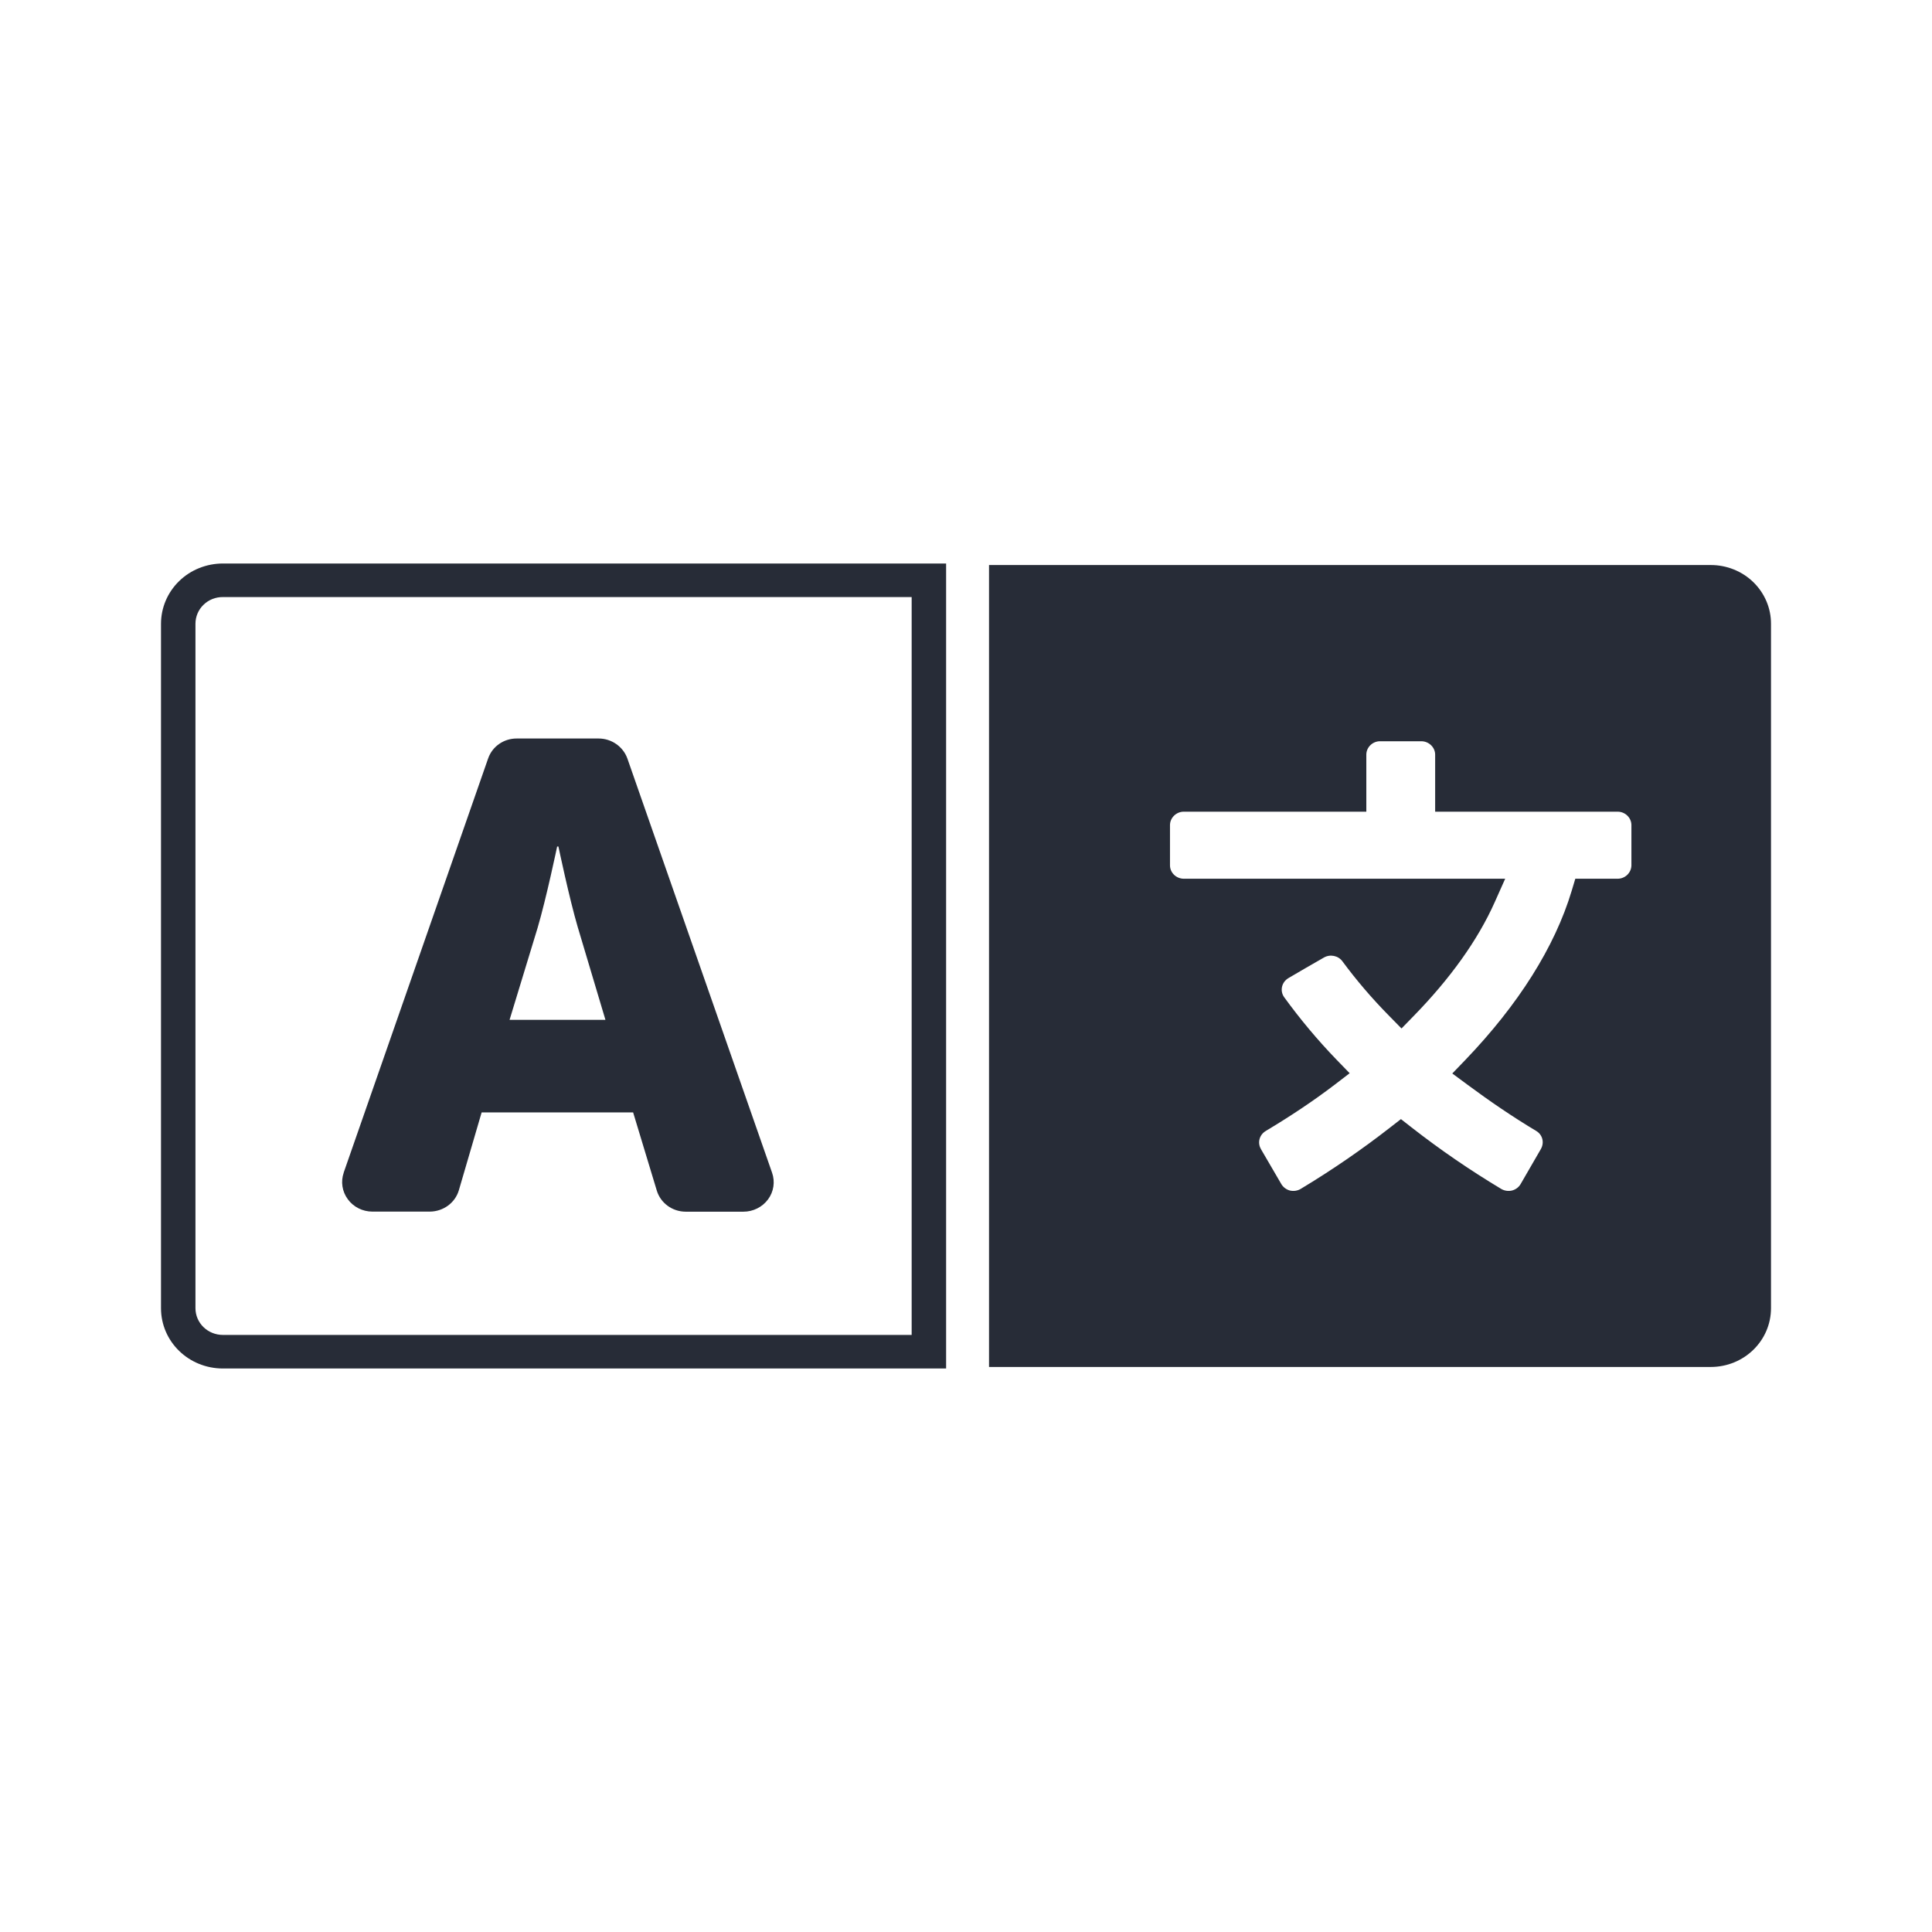
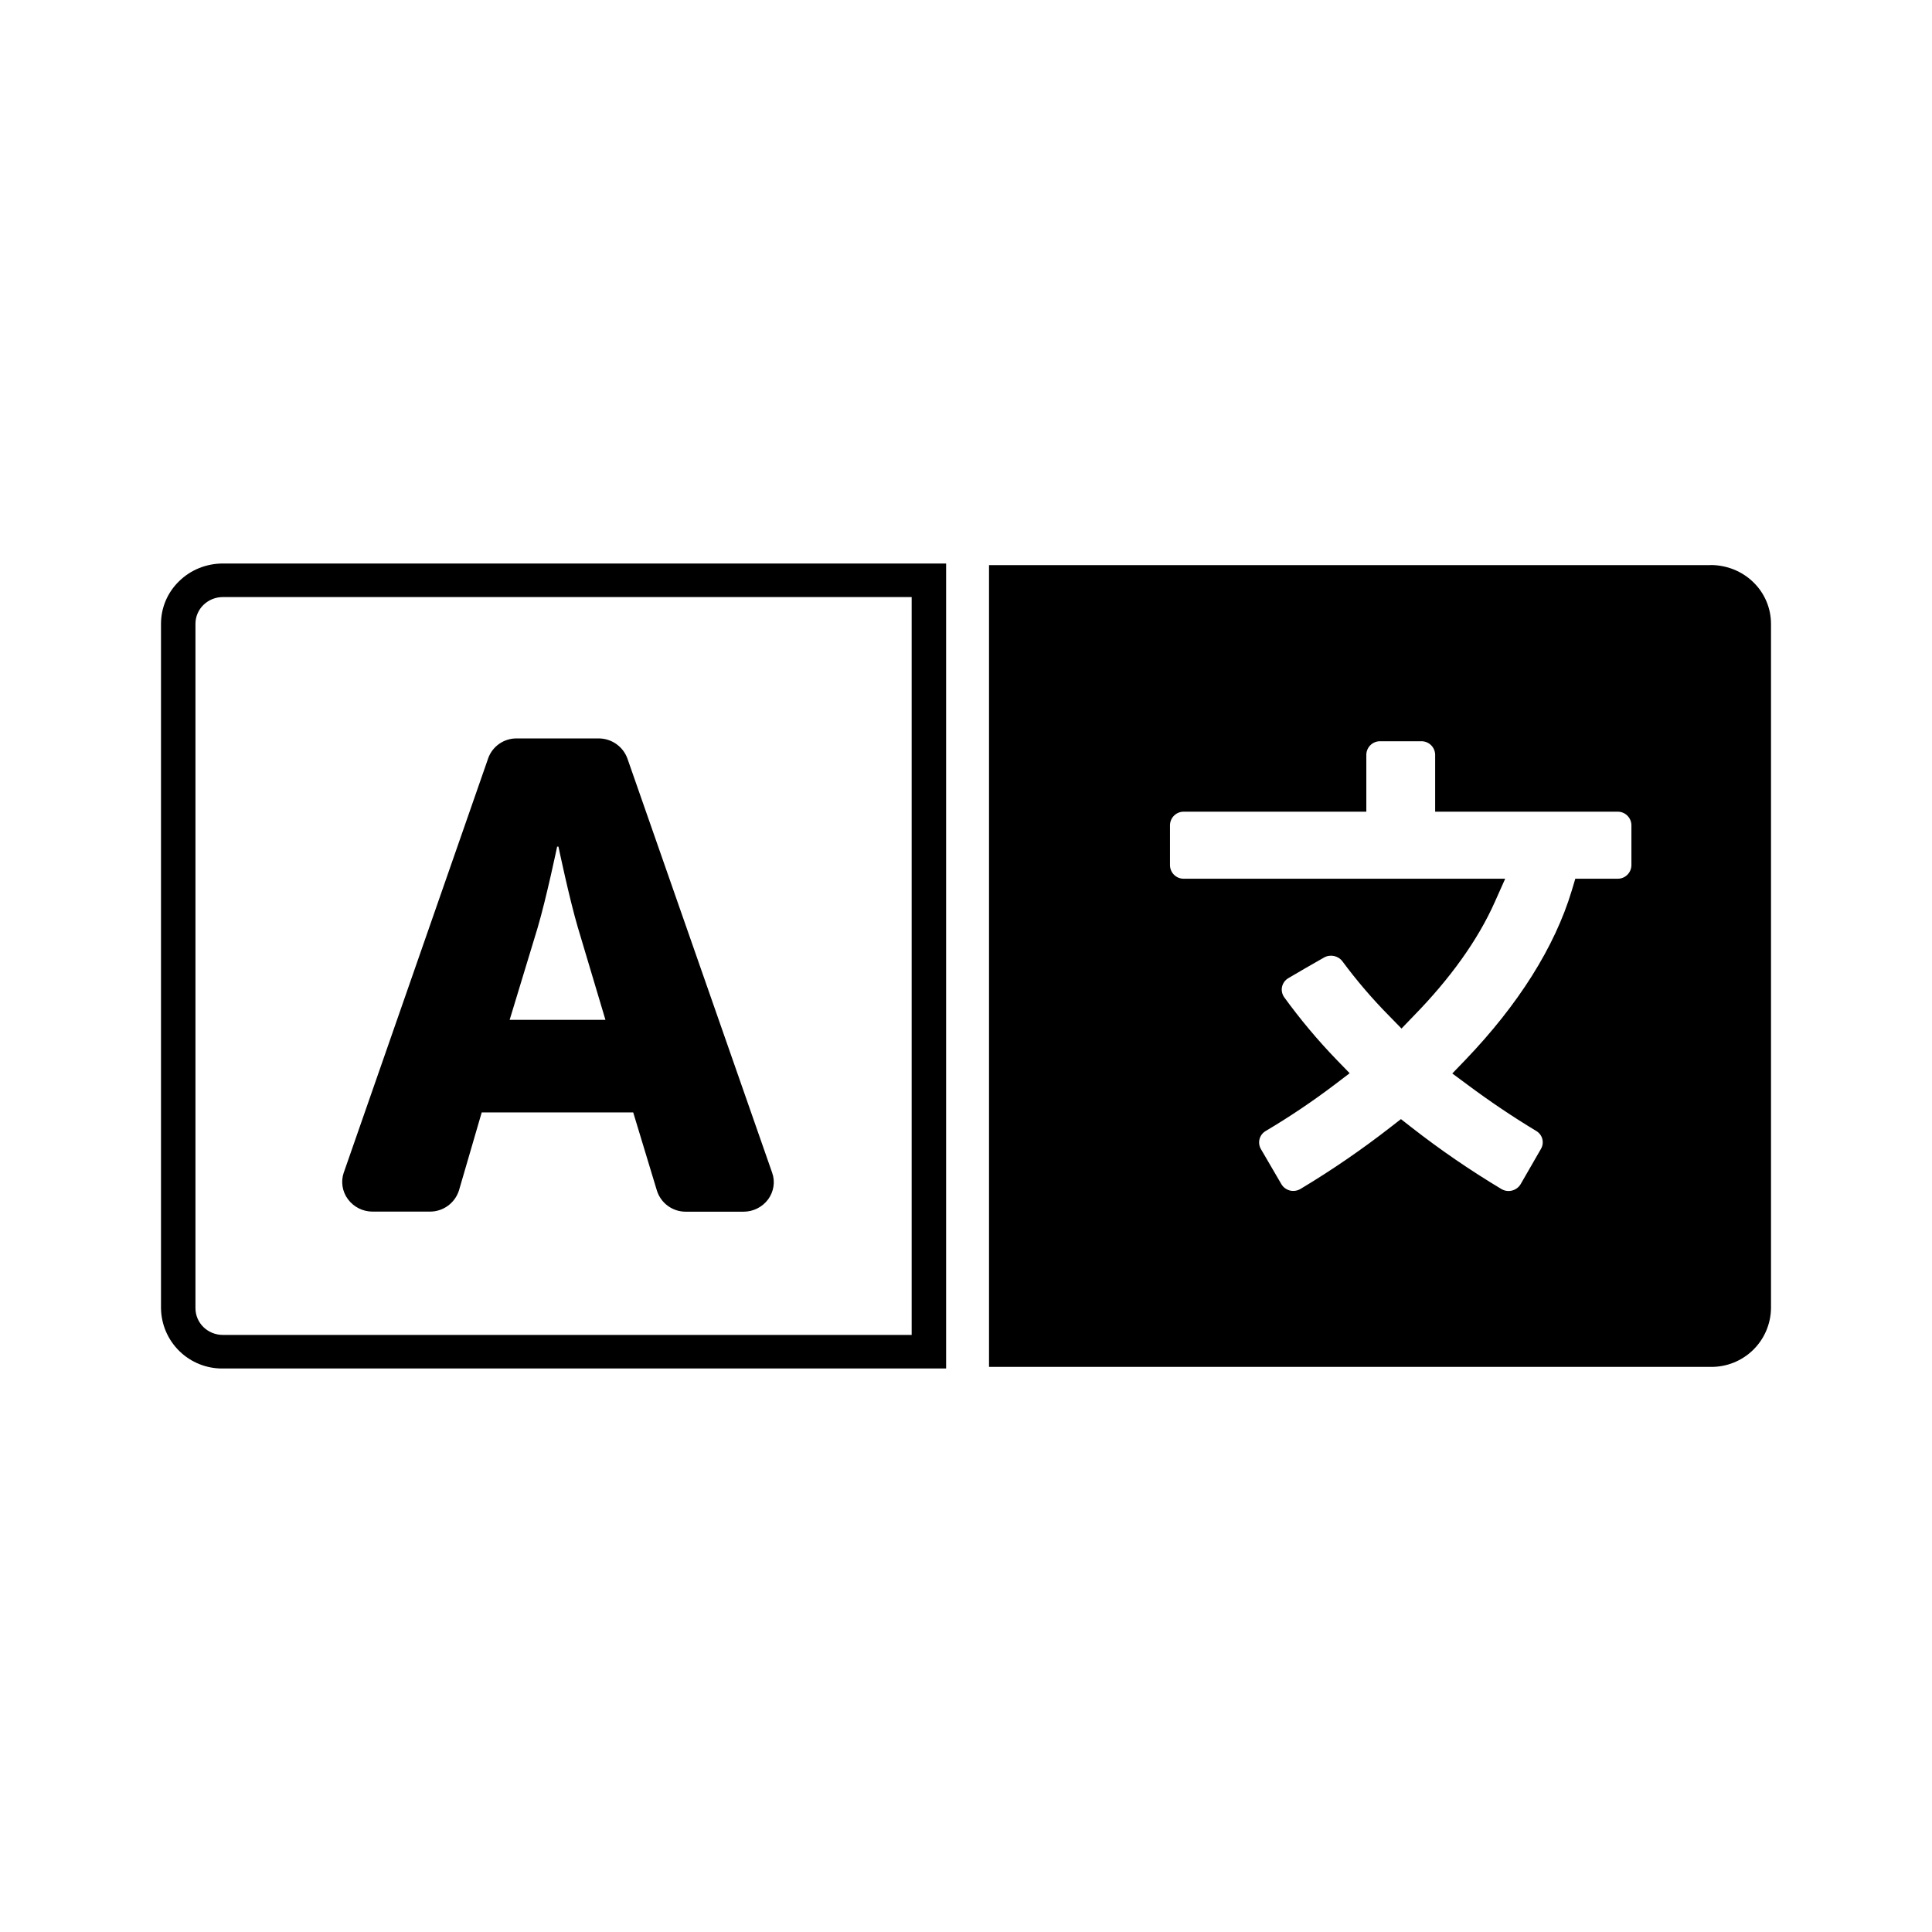
- <svg xmlns="http://www.w3.org/2000/svg" width="24" height="24" viewBox="0 0 24 24" fill="none">
-   <path fill-rule="evenodd" clip-rule="evenodd" d="M2.428 7.75V16.25C2.428 16.435 2.58 16.583 2.77 16.583H11.325V7.417H2.769C2.678 7.416 2.591 7.451 2.527 7.514C2.463 7.576 2.428 7.661 2.428 7.749L2.428 7.75ZM11.753 7V17H2.77C2.343 17 2 16.666 2 16.25V7.75C2 7.551 2.08 7.36 2.225 7.219C2.369 7.078 2.566 7 2.77 7H11.753Z" fill="#272C37" />
-   <path fill-rule="evenodd" clip-rule="evenodd" d="M12.5 16.773V7.227H21.25C21.392 7.227 21.529 7.282 21.63 7.38C21.73 7.478 21.787 7.611 21.786 7.75V16.25C21.786 16.54 21.548 16.773 21.25 16.773H12.5ZM20.094 11.124C20.306 11.124 20.479 10.957 20.48 10.75V10.25C20.48 10.043 20.306 9.874 20.095 9.874H18.042V9.374C18.042 9.169 17.868 9 17.656 9H17.143C16.931 9 16.759 9.169 16.759 9.374V9.874H14.705C14.493 9.874 14.32 10.043 14.32 10.25V10.75C14.321 10.956 14.492 11.123 14.704 11.124H18.372C18.173 11.572 17.842 12.031 17.409 12.474C17.197 12.259 17.012 12.04 16.851 11.822C16.734 11.662 16.511 11.616 16.338 11.715L16.103 11.85L15.895 11.972C15.804 12.025 15.739 12.112 15.717 12.214C15.694 12.315 15.716 12.421 15.777 12.506C15.981 12.789 16.206 13.057 16.45 13.309C16.191 13.506 15.911 13.694 15.613 13.872C15.434 13.977 15.374 14.202 15.478 14.378L15.731 14.812C15.783 14.901 15.869 14.965 15.97 14.99C16.071 15.016 16.179 15 16.268 14.947C16.675 14.703 17.053 14.441 17.403 14.169C17.764 14.451 18.144 14.711 18.538 14.947C18.628 15 18.735 15.016 18.836 14.99C18.937 14.965 19.023 14.901 19.075 14.812L19.327 14.378C19.43 14.2 19.374 13.978 19.196 13.873C18.908 13.7 18.629 13.509 18.359 13.309C19.033 12.606 19.507 11.863 19.729 11.124H20.094Z" fill="#272C37" />
-   <path fill-rule="evenodd" clip-rule="evenodd" d="M21.249 7.019C21.448 7.018 21.64 7.095 21.781 7.232C21.922 7.37 22.001 7.556 22 7.75V16.25C22 16.655 21.666 16.981 21.25 16.981H12.286V7.019H21.249ZM21.478 7.527C21.418 7.468 21.336 7.435 21.25 7.435L12.714 7.436V16.564H21.25C21.43 16.564 21.572 16.425 21.572 16.25V7.75C21.573 7.667 21.539 7.586 21.478 7.527ZM17.143 9.208C17.05 9.208 16.973 9.284 16.973 9.374V10.083H14.705C14.612 10.083 14.534 10.159 14.534 10.25V10.749C14.534 10.841 14.611 10.915 14.705 10.916H18.698L18.568 11.207C18.356 11.683 18.009 12.162 17.564 12.618L17.41 12.776L17.255 12.618C17.036 12.396 16.844 12.169 16.677 11.943C16.625 11.871 16.524 11.85 16.446 11.895L16.213 12.029L16.006 12.15C15.965 12.174 15.936 12.213 15.926 12.258C15.916 12.303 15.925 12.349 15.952 12.387C16.151 12.661 16.369 12.922 16.605 13.166L16.766 13.332L16.582 13.473C16.316 13.676 16.029 13.867 15.724 14.049L15.723 14.05C15.644 14.097 15.618 14.196 15.664 14.274L15.664 14.275L15.917 14.709C15.94 14.748 15.979 14.777 16.023 14.789C16.069 14.8 16.116 14.793 16.156 14.77C16.555 14.53 16.927 14.273 17.269 14.006L17.403 13.902L17.536 14.006C17.891 14.283 18.263 14.538 18.65 14.77C18.69 14.793 18.738 14.8 18.783 14.789C18.828 14.777 18.866 14.749 18.889 14.71L19.14 14.276C19.189 14.192 19.16 14.095 19.085 14.05C18.789 13.873 18.504 13.678 18.23 13.475L18.041 13.335L18.203 13.167C18.861 12.481 19.314 11.765 19.524 11.066L19.569 10.916H20.094C20.189 10.916 20.265 10.841 20.266 10.749V10.25C20.266 10.158 20.188 10.083 20.095 10.083H17.828V9.374C17.828 9.284 17.75 9.208 17.656 9.208H17.143ZM16.545 9.374C16.545 9.054 16.813 8.791 17.143 8.791H17.656C17.986 8.791 18.256 9.054 18.256 9.374V9.666H20.095C20.424 9.666 20.694 9.929 20.694 10.25V10.75L20.694 10.751C20.692 11.072 20.424 11.332 20.095 11.333L19.886 11.333C19.657 11.998 19.24 12.656 18.676 13.279C18.882 13.426 19.093 13.566 19.308 13.695C19.587 13.861 19.671 14.208 19.514 14.48L19.261 14.915L19.261 14.916C19.18 15.053 19.046 15.153 18.889 15.192C18.732 15.231 18.566 15.207 18.427 15.125C18.073 14.913 17.731 14.682 17.402 14.434C17.084 14.675 16.743 14.906 16.38 15.124L16.379 15.125C16.241 15.207 16.074 15.231 15.917 15.192C15.76 15.153 15.626 15.053 15.545 14.916L15.293 14.482C15.132 14.207 15.224 13.858 15.501 13.694C15.724 13.561 15.935 13.424 16.134 13.281C15.944 13.073 15.767 12.854 15.602 12.626L15.601 12.625C15.507 12.493 15.473 12.328 15.508 12.17C15.543 12.012 15.643 11.876 15.786 11.793L15.995 11.67L16.229 11.536C16.498 11.381 16.844 11.453 17.025 11.7C17.139 11.856 17.267 12.012 17.409 12.167C17.662 11.888 17.87 11.608 18.027 11.333H14.704L14.703 11.333C14.374 11.331 14.108 11.072 14.106 10.751L14.106 10.75V10.25C14.106 9.928 14.375 9.666 14.705 9.666H16.545V9.374Z" fill="#272C37" />
-   <path fill-rule="evenodd" clip-rule="evenodd" d="M6.064 9.421L4.269 14.568L4.27 14.567C4.231 14.679 4.25 14.802 4.321 14.898C4.391 14.994 4.505 15.051 4.626 15.051H5.341C5.508 15.049 5.654 14.942 5.7 14.786L5.983 13.819H7.865L8.159 14.79C8.206 14.945 8.352 15.052 8.519 15.052H9.235C9.356 15.052 9.47 14.995 9.541 14.899C9.612 14.803 9.63 14.68 9.591 14.568L7.793 9.421C7.74 9.275 7.597 9.174 7.437 9.174H6.42C6.259 9.173 6.116 9.272 6.064 9.421ZM6.937 10.516C6.937 10.516 7.071 11.158 7.18 11.528V11.527L7.521 12.669H6.33L6.678 11.527C6.787 11.158 6.921 10.516 6.921 10.516H6.937Z" fill="#272C37" />
+ <svg xmlns="http://www.w3.org/2000/svg" width="24" height="24">
+   <path fill-rule="evenodd" clip-rule="evenodd" d="M2.428 7.75v8.5c0 .185.152.333.342.333h8.555V7.417H2.77a.345.345 0 0 0-.242.097.327.327 0 0 0-.1.235v.001ZM11.753 7v10H2.77a.759.759 0 0 1-.77-.75v-8.5c0-.2.08-.39.225-.53.144-.142.34-.22.545-.22h8.983ZM12.5 16.773V7.227h8.75c.142 0 .279.055.38.153.1.098.157.231.156.37v8.5c0 .29-.238.523-.537.523H12.5Zm7.594-5.649a.382.382 0 0 0 .386-.374v-.5a.382.382 0 0 0-.385-.376h-2.053v-.5A.382.382 0 0 0 17.656 9h-.513a.38.38 0 0 0-.384.374v.5h-2.054a.382.382 0 0 0-.385.376v.5a.381.381 0 0 0 .384.374h3.668c-.2.448-.53.907-.963 1.35a6.037 6.037 0 0 1-.558-.652.395.395 0 0 0-.513-.107l-.235.135-.208.122a.366.366 0 0 0-.119.535 7.3 7.3 0 0 0 .674.802 8.847 8.847 0 0 1-.837.563.37.37 0 0 0-.135.506l.253.434a.385.385 0 0 0 .24.178c.1.026.208.01.297-.043.407-.244.785-.506 1.135-.778.361.282.74.542 1.135.778.09.053.197.069.298.043a.385.385 0 0 0 .239-.178l.252-.434a.368.368 0 0 0-.13-.505 10.267 10.267 0 0 1-.838-.564c.674-.703 1.148-1.446 1.37-2.185h.365Z" />
+   <path fill-rule="evenodd" clip-rule="evenodd" d="M21.25 7.019c.198 0 .39.076.53.213a.72.72 0 0 1 .22.518v8.5a.739.739 0 0 1-.75.73h-8.964V7.02h8.963Zm.228.508a.326.326 0 0 0-.228-.092h-8.536v9.13h8.536c.18 0 .322-.14.322-.315v-8.5a.31.31 0 0 0-.094-.223Zm-4.335 1.681a.17.17 0 0 0-.17.166v.709h-2.268a.17.17 0 0 0-.171.167v.5a.17.17 0 0 0 .171.166h3.993l-.13.291c-.212.476-.559.955-1.004 1.41l-.154.16-.155-.159a6.239 6.239 0 0 1-.578-.675.178.178 0 0 0-.23-.048l-.234.134-.207.121a.167.167 0 0 0-.08.108c-.01.045 0 .091.026.129.199.274.417.535.653.779l.161.166-.184.14a9.085 9.085 0 0 1-.858.577.164.164 0 0 0-.06.226l.253.434c.023.04.062.068.106.08a.177.177 0 0 0 .133-.02c.4-.24.77-.496 1.113-.763l.134-.104.133.104c.355.277.727.532 1.114.764a.175.175 0 0 0 .24-.06l.25-.434a.163.163 0 0 0-.055-.226 10.549 10.549 0 0 1-.855-.575l-.189-.14.162-.168c.658-.686 1.11-1.402 1.321-2.101l.045-.15h.525a.17.17 0 0 0 .172-.167v-.5a.17.17 0 0 0-.17-.166h-2.268v-.709a.17.17 0 0 0-.172-.166h-.513Zm-.598.166c0-.32.268-.583.598-.583h.513c.33 0 .6.263.6.583v.292h1.84c.328 0 .598.263.598.584v.5a.593.593 0 0 1-.6.583h-.208c-.229.665-.646 1.323-1.21 1.946.206.147.417.287.632.416.28.166.363.513.206.785l-.253.435a.598.598 0 0 1-.372.277.614.614 0 0 1-.462-.067 11.405 11.405 0 0 1-1.024-.69c-.319.24-.66.471-1.023.69a.614.614 0 0 1-.463.067.598.598 0 0 1-.372-.276l-.252-.434a.575.575 0 0 1 .208-.788c.223-.133.434-.27.633-.413a7.505 7.505 0 0 1-.532-.655.57.57 0 0 1-.094-.456.583.583 0 0 1 .278-.377l.209-.123.234-.134a.612.612 0 0 1 .796.165c.114.155.242.31.384.466.253-.279.461-.56.619-.834h-3.324a.593.593 0 0 1-.598-.582v-.501c0-.322.27-.584.6-.584h1.839v-.292ZM6.064 9.421 4.27 14.568v-.001a.36.36 0 0 0 .052.33.38.38 0 0 0 .305.154h.715a.377.377 0 0 0 .36-.265l.282-.967h1.882l.294.97a.374.374 0 0 0 .36.263h.716a.38.38 0 0 0 .306-.153c.07-.096.09-.22.05-.331L7.793 9.42a.38.38 0 0 0-.356-.247H6.42a.373.373 0 0 0-.356.247Zm.873 1.095s.134.642.243 1.012v-.001l.341 1.142h-1.19l.347-1.142c.109-.369.243-1.01.243-1.01h.016Z" />
</svg>
